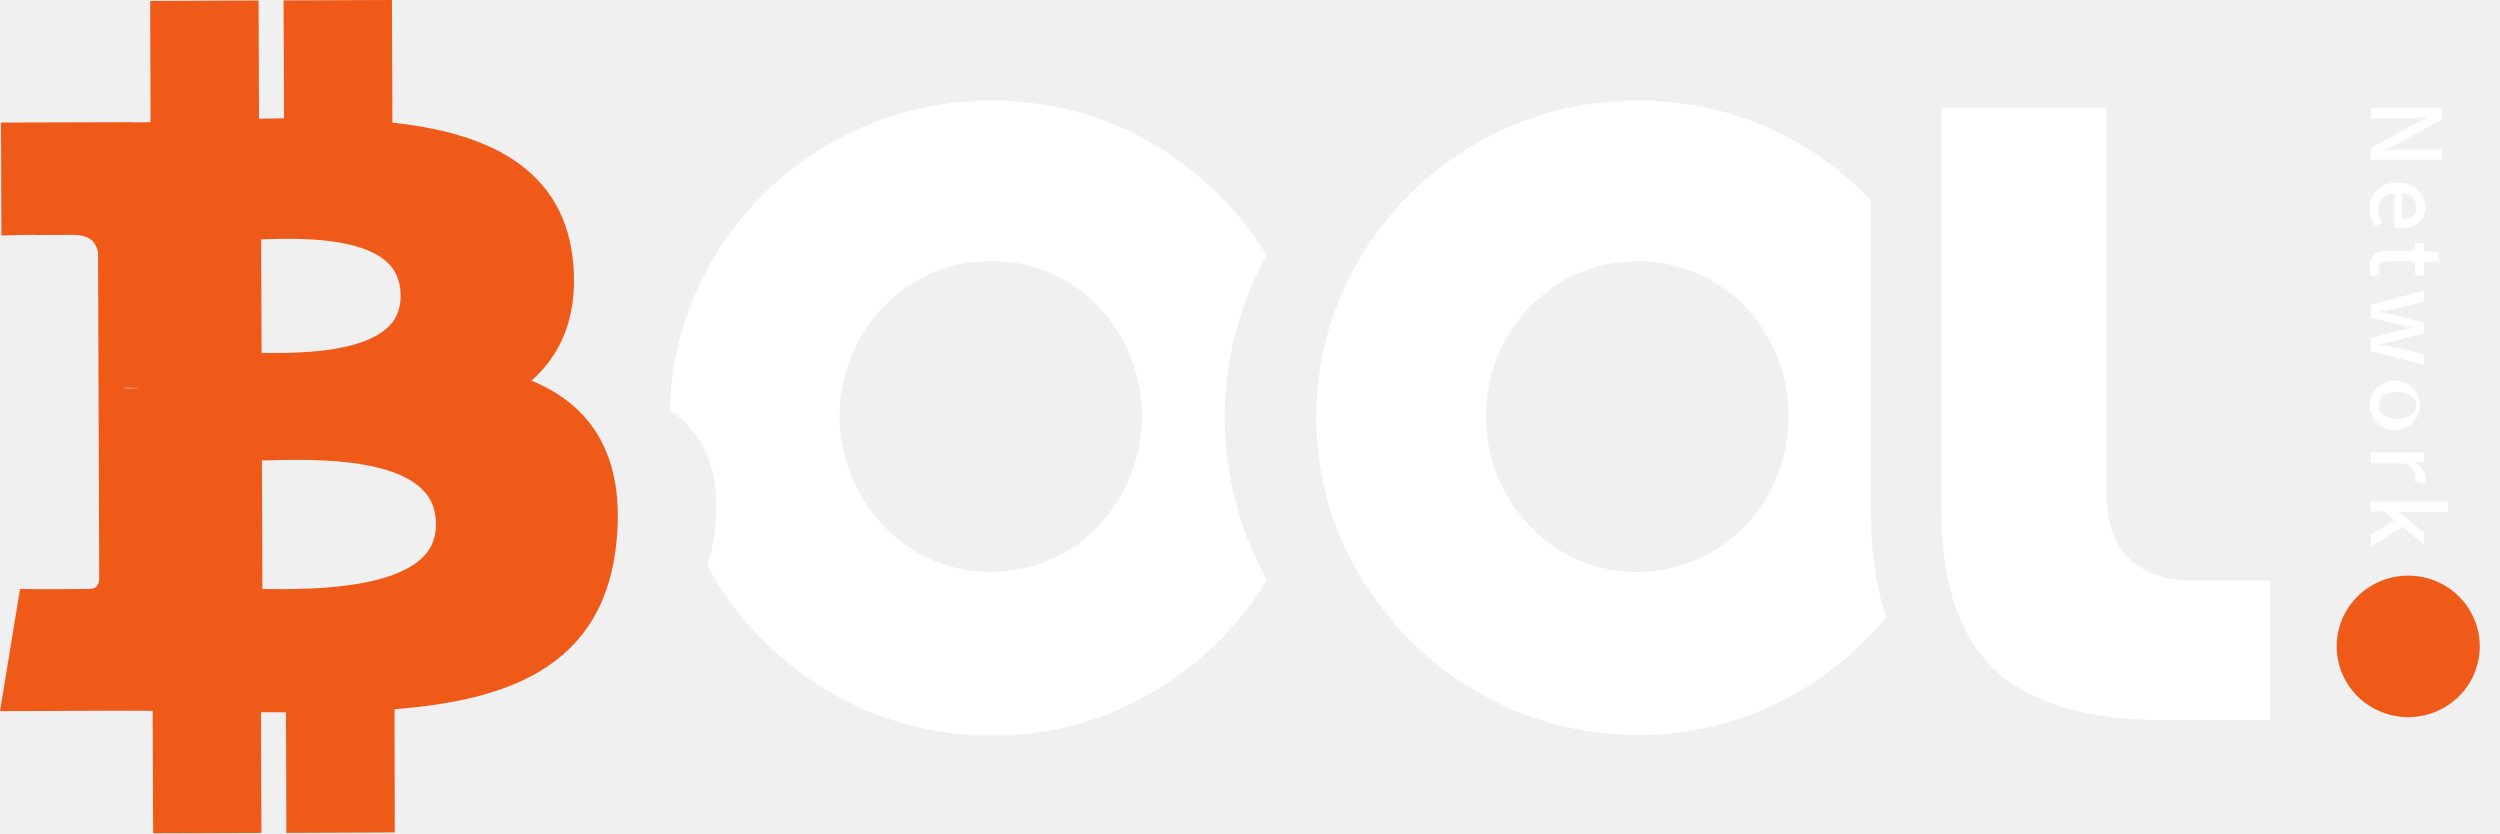
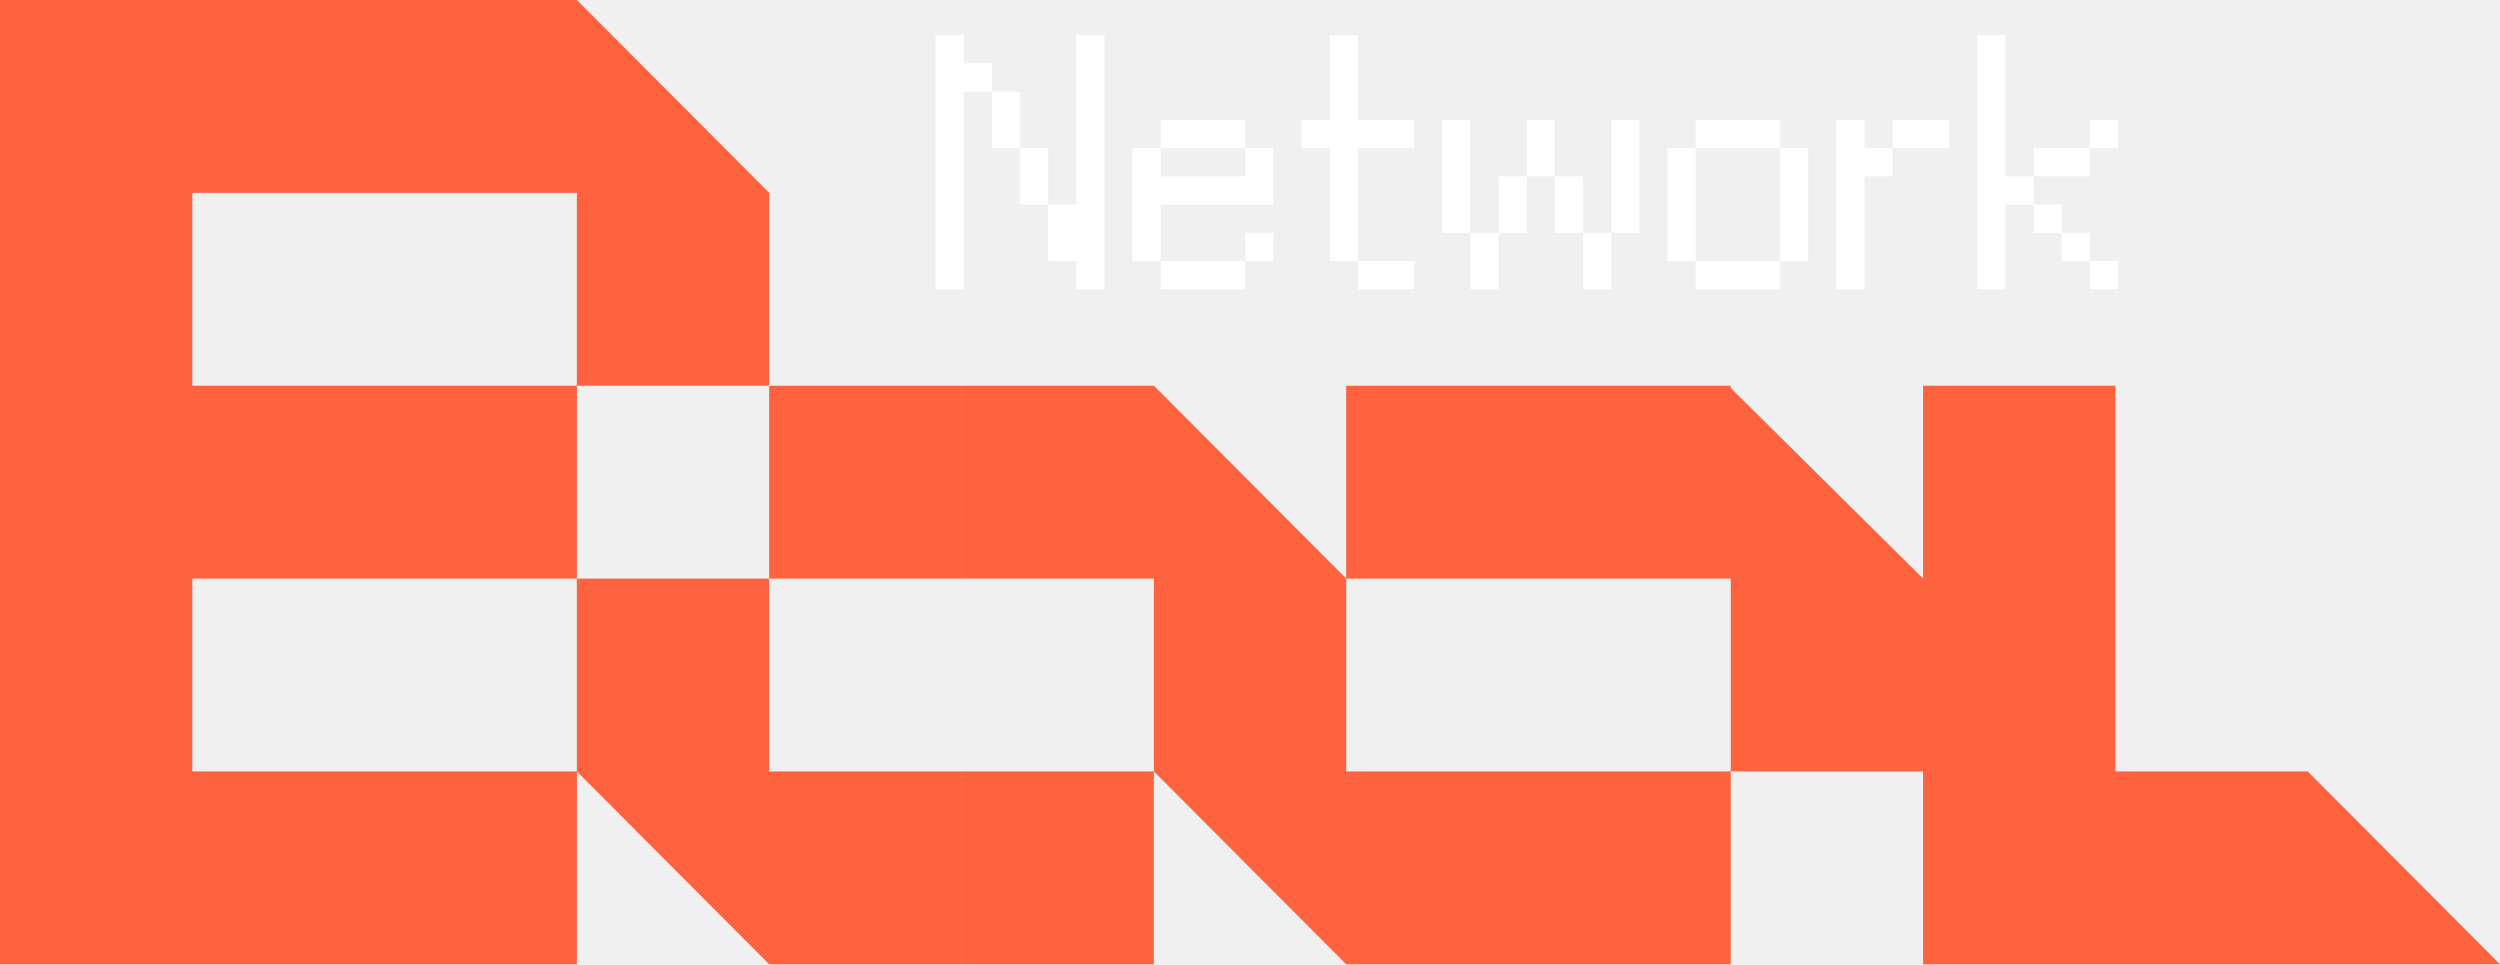
- <svg xmlns="http://www.w3.org/2000/svg" width="348" height="116" viewBox="0 0 348 116" fill="none">
-   <path d="M260.682 76.811C260.523 75.081 260.437 73.266 260.437 71.368V27.928C260.13 27.592 259.801 27.267 259.472 26.942C255.347 22.819 250.438 19.543 245.028 17.304C241.901 16.022 238.633 15.107 235.291 14.577C232.878 14.194 230.439 14.001 227.995 14C222.138 13.977 216.334 15.099 210.917 17.302C205.5 19.505 200.577 22.746 196.432 26.837C192.248 30.952 188.919 35.837 186.632 41.216C186.187 42.265 185.794 43.313 185.434 44.362C184.696 46.572 184.142 48.838 183.779 51.137C183.044 55.73 183.044 60.409 183.779 65.002C184.137 67.302 184.691 69.569 185.434 71.777C185.784 72.826 186.187 73.875 186.632 74.923C191.283 85.752 200.007 94.371 210.962 98.961C216.36 101.18 222.149 102.317 227.995 102.307C230.407 102.309 232.815 102.12 235.196 101.74C238.573 101.206 241.873 100.277 245.028 98.972C251.858 96.078 257.879 91.595 262.58 85.904C261.59 82.957 260.953 79.905 260.682 76.811ZM242.864 73.235C239.614 76.64 235.277 78.834 230.583 79.447C225.889 80.06 221.124 79.055 217.092 76.601C215.586 75.645 214.201 74.515 212.966 73.235C209.021 69.105 206.824 63.64 206.824 57.959C206.824 52.279 209.021 46.814 212.966 42.684C214.199 41.426 215.577 40.313 217.071 39.37C221.112 36.926 225.876 35.92 230.575 36.519C235.273 37.117 239.624 39.285 242.906 42.663C246.815 46.815 248.988 52.277 248.988 57.949C248.988 63.621 246.815 69.083 242.906 73.235H242.864Z" fill="white" />
-   <path d="M316.003 80.842V100.233H301.208C290.464 100.233 282.531 97.853 277.6 93.165C273.845 89.599 271.512 84.355 270.632 77.528C270.351 75.319 270.216 73.094 270.229 70.868V15H293.222V68.896C293.222 72.735 294.282 75.724 296.404 77.769L296.457 77.821C298.578 79.825 301.547 80.842 305.376 80.842H316.003Z" fill="white" />
-   <path d="M344.912 92.26C346.188 86.97 342.884 81.658 337.534 80.397C332.184 79.135 326.813 82.402 325.538 87.692C324.262 92.983 327.565 98.294 332.915 99.556C338.265 100.817 343.637 97.551 344.912 92.26Z" fill="#EF5A19" />
-   <path d="M339.927 15V16.584L334.116 19.835L331.994 20.883V20.957C333.055 20.873 334.221 20.758 335.293 20.758H339.906V22.215H330.011V20.632L335.844 17.391L337.912 16.343V16.269C336.852 16.342 335.791 16.468 334.731 16.468H330.064V15H339.927Z" fill="white" />
-   <path d="M333.713 25.435C334.193 25.393 334.676 25.448 335.135 25.594C335.593 25.741 336.017 25.978 336.381 26.29C336.745 26.602 337.042 26.983 337.254 27.411C337.466 27.839 337.589 28.304 337.616 28.78C337.616 30.72 336.205 31.759 334.105 31.759C333.842 31.761 333.579 31.736 333.32 31.685V26.945C333.021 26.941 332.723 26.996 332.446 27.108C332.168 27.22 331.917 27.386 331.706 27.597C331.495 27.808 331.329 28.058 331.218 28.333C331.107 28.609 331.054 28.904 331.061 29.2C331.063 29.822 331.256 30.429 331.613 30.941L330.637 31.476C330.134 30.745 329.861 29.884 329.852 29C329.843 28.508 329.939 28.019 330.133 27.566C330.327 27.112 330.615 26.703 330.979 26.367C331.343 26.031 331.775 25.774 332.246 25.614C332.717 25.453 333.216 25.392 333.713 25.435ZM334.381 30.437C335.664 30.437 336.407 29.871 336.407 28.801C336.377 28.291 336.15 27.812 335.773 27.462C335.396 27.113 334.898 26.92 334.381 26.924V30.437Z" fill="white" />
-   <path d="M332.45 34.893H336.183V33.844H337.339L337.424 34.977L339.471 35.145V36.435H337.424V38.291H336.183V36.382H332.439C331.549 36.382 331.092 36.687 331.092 37.431C331.105 37.701 331.162 37.967 331.262 38.218L330.127 38.49C329.958 38.029 329.865 37.544 329.852 37.054C329.852 35.46 330.891 34.893 332.45 34.893Z" fill="white" />
-   <path d="M337.423 40.442V41.984L333.415 42.959C332.704 43.106 332.015 43.222 331.294 43.358V43.41C331.993 43.568 332.693 43.715 333.415 43.893L337.423 44.942V46.368L333.415 47.417C332.704 47.595 332.015 47.742 331.294 47.91V47.962C331.993 48.109 332.683 48.224 333.415 48.392L337.423 49.336V50.773L329.999 48.885V47.05L333.659 46.116C334.348 45.938 335.027 45.812 335.78 45.655V45.581C335.016 45.434 334.327 45.309 333.659 45.12L330.021 44.228V42.456L337.423 40.442Z" fill="white" />
-   <path d="M333.712 52.974C334.385 53.043 335.024 53.304 335.551 53.725C336.077 54.145 336.469 54.708 336.679 55.344C336.889 55.981 336.908 56.664 336.733 57.31C336.558 57.957 336.197 58.54 335.694 58.988C335.192 59.436 334.568 59.73 333.9 59.835C333.231 59.94 332.546 59.851 331.928 59.578C331.309 59.306 330.784 58.862 330.415 58.3C330.047 57.739 329.851 57.084 329.852 56.414C329.863 55.933 329.974 55.46 330.177 55.023C330.38 54.585 330.671 54.194 331.032 53.871C331.394 53.55 331.818 53.304 332.279 53.15C332.739 52.995 333.227 52.936 333.712 52.974ZM333.712 58.292C335.282 58.292 336.332 57.568 336.332 56.414C336.332 55.261 335.271 54.547 333.712 54.547C332.153 54.547 331.114 55.271 331.114 56.414C331.114 57.557 332.153 58.302 333.712 58.302V58.292Z" fill="white" />
-   <path d="M337.424 62.99V64.238L336.098 64.364C336.518 64.547 336.881 64.838 337.148 65.207C337.414 65.576 337.576 66.009 337.615 66.462C337.626 66.746 337.572 67.029 337.456 67.29L336.109 67.007C336.187 66.77 336.227 66.522 336.226 66.272C336.226 65.675 335.812 64.962 334.646 64.5H330.032V62.98L337.424 62.99Z" fill="white" />
-   <path d="M340.744 69.756V71.245H333.829L337.414 74.118V75.807L334.412 73.321L330.021 76.09V74.423L333.362 72.441L331.931 71.203H330.021V69.756H340.744Z" fill="white" />
-   <path fill-rule="evenodd" clip-rule="evenodd" d="M35.996 0.065L20.91 0.131L20.956 17.003C20.169 17.02 19.389 17.034 18.617 17.045L18.608 17.007L0.137 17.062L0.198 32.782L2.623 32.727L2.568 30.365L2.624 32.727L2.947 32.72C3.154 32.715 3.45 32.709 3.805 32.702C4.106 32.696 4.449 32.69 4.816 32.683L4.788 32.715L10.076 32.696C11.683 32.69 12.44 33.132 12.828 33.495C13.221 33.863 13.489 34.392 13.646 35.055L13.724 56.371L13.726 56.371L13.813 80.754C13.746 81.115 13.622 81.417 13.462 81.606C13.385 81.697 13.291 81.775 13.152 81.838C13.008 81.902 12.746 81.982 12.302 81.984L6.119 82.022L6.023 82.021C5.667 82.017 5.371 82.014 5.163 82.012L4.837 82.009L2.789 81.984L0 98.991L16.242 98.933H16.245C17.601 98.932 18.859 98.94 20.114 98.948L20.182 98.948C20.537 98.95 20.892 98.953 21.249 98.955L21.315 116L36.392 115.947L36.328 99.138C37.504 99.151 38.664 99.158 39.809 99.16L39.866 115.941L54.951 115.879L54.917 98.722C62.778 98.095 69.813 96.661 75.21 93.403C81.307 89.722 85.066 83.868 85.849 75.106C86.471 68.194 85.164 62.83 82.052 58.854C79.96 56.181 77.178 54.298 73.978 52.982C75.432 51.706 76.682 50.202 77.657 48.439C79.496 45.111 80.243 41.055 79.751 36.236L79.746 36.236C79.054 29.399 75.655 24.716 70.583 21.689C66.181 19.063 60.599 17.725 54.621 17.065L54.56 0L39.472 0.056L39.54 16.462C38.38 16.477 37.216 16.499 36.054 16.524L35.996 0.065ZM18.34 53.981L17.356 53.985L17.352 54.057L18.478 54.053L18.478 54.061L19.434 54.058C19.071 54.01 18.706 53.987 18.34 53.99L18.34 53.981ZM36.41 49.123L36.353 33.312C39.559 33.218 43.848 33.097 47.768 33.858C50.238 34.337 52.261 35.122 53.634 36.272C54.909 37.34 55.758 38.826 55.767 41.159C55.774 43.333 54.963 44.767 53.683 45.838C52.305 46.99 50.269 47.806 47.795 48.332C43.9 49.161 39.594 49.159 36.41 49.123ZM36.524 81.995L36.46 64.097L36.792 64.089C40.647 63.986 45.938 63.844 50.753 64.704C53.773 65.243 56.304 66.136 58.04 67.471C59.664 68.72 60.674 70.408 60.684 72.963C60.693 75.344 59.727 76.976 58.094 78.231C56.355 79.568 53.812 80.497 50.788 81.092C45.858 82.063 40.38 82.032 36.524 81.995Z" fill="#EF5A19" />
-   <path fill-rule="evenodd" clip-rule="evenodd" d="M98.446 78.735C99.01 77.079 99.393 75.23 99.578 73.164C100.311 65.05 97.814 60.092 93.228 57.148C93.343 51.693 94.498 46.305 96.633 41.268C100.036 33.193 105.779 26.294 113.14 21.442C120.501 16.59 129.149 14 137.996 14C140.914 14.001 143.826 14.275 146.692 14.818C149.549 15.365 152.342 16.198 155.029 17.303C160.442 19.543 165.355 22.819 169.484 26.942C172.106 29.52 174.399 32.404 176.314 35.531C175.494 36.987 174.761 38.489 174.119 40.031C173.695 41.027 173.313 41.992 172.963 43.04C169.64 52.794 169.64 63.355 172.963 73.108C173.313 74.115 173.695 75.122 174.119 76.118C174.782 77.69 175.533 79.223 176.367 80.712C171.39 88.89 163.935 95.312 155.06 99.065C152.344 100.186 149.519 101.03 146.629 101.583C138.018 103.243 129.104 102.364 120.995 99.055C115.558 96.809 110.624 93.523 106.475 89.385C104.392 87.331 102.513 85.084 100.865 82.673C99.984 81.407 99.176 80.092 98.446 78.735ZM140.608 79.448C145.308 78.838 149.653 76.644 152.907 73.234L152.876 73.213C156.789 69.064 158.965 63.601 158.965 57.928C158.965 52.254 156.789 46.791 152.876 42.642C150.98 40.628 148.681 39.028 146.124 37.945C143.567 36.861 140.809 36.318 138.028 36.349C134.157 36.298 130.353 37.35 127.072 39.38C125.588 40.32 124.222 41.429 122.999 42.684C120.736 45.051 119.028 47.882 117.995 50.975C116.961 54.068 116.629 57.348 117.021 60.583C117.412 63.817 118.519 66.927 120.261 69.691C122.004 72.456 124.339 74.808 127.104 76.58C131.137 79.044 135.907 80.057 140.608 79.448Z" fill="white" />
+ <svg xmlns="http://www.w3.org/2000/svg" width="70" height="27" viewBox="0 0 70 27" fill="none">
+   <g id="logo">
+     <path id="Combined Shape" fill-rule="evenodd" clip-rule="evenodd" d="M0 0H5.385V5.4H0V0ZM5.385 0H10.77H10.77H16.152H16.154V0.002L21.537 5.4V10.8H16.154V16.2H10.77H10.77H5.385V10.8H10.77H10.77H16.152V5.4H10.77H10.77H5.385V0ZM26.922 10.8H21.537V16.2H26.922V10.8ZM37.693 10.8H43.076H43.078H48.461V16.2H43.078H43.076H37.693V10.8ZM26.924 10.8H32.308V16.2H26.924V10.8ZM59.23 10.8H53.846V16.2H59.23V10.8ZM53.846 16.2H59.23V21.6V21.6V27H53.846V21.6V21.6H48.461V10.864L53.846 16.2V16.2ZM21.537 16.2H16.152V21.6H10.77H10.77H5.385V27H10.77H10.77H16.154V21.602L21.537 27V16.2ZM37.693 27V21.6V16.2V16.2L32.309 10.8V16.2V21.6V21.6H32.309L37.693 27ZM59.23 21.6H64.615V27H59.23V21.6ZM64.615 21.6L70 27H64.615V21.6ZM26.924 21.6H32.308V27H26.924V21.6ZM48.461 21.6H43.078H43.076H37.693V27H43.076H43.078H48.461V21.6ZM26.922 21.6H21.537V27H26.922V21.6ZM5.385 5.4H0V10.8V10.8V16.2V21.6V21.6V27H5.385V21.6V21.6V16.2V10.8V10.8V5.4Z" fill="#FF623F" />
+     <g id="Network">
+       <path id="Shape" fill-rule="evenodd" clip-rule="evenodd" d="M26.195 0.984H26.984V1.775H27.772V2.565H26.984V8.099H26.195V0.984ZM28.562 2.565H27.773V4.147H28.561V5.728H29.349V4.146H28.562V2.565ZM28.562 4.146H28.561V4.147H28.562V4.146ZM30.924 0.984H30.136V5.728H29.348V7.309H30.136V8.099H30.924V0.984Z" fill="white" />
+       <path id="Shape_2" fill-rule="evenodd" clip-rule="evenodd" d="M32.5 4.147H34.865V3.356H32.5V4.147ZM32.499 5.729H35.652V4.147H34.864V4.938H32.499V4.147H31.711V7.31H32.499V5.729ZM34.863 6.519H35.652V7.309H34.863V6.519ZM32.5 8.1H34.865V7.31H32.5V8.1Z" fill="white" />
+       <path id="Shape_3" fill-rule="evenodd" clip-rule="evenodd" d="M36.443 4.147H37.232V7.309H38.02V4.147H39.596V3.356H38.02V0.984H37.232V3.356H36.443V4.147ZM38.022 8.099H39.598V7.309H38.022V8.099Z" fill="white" />
+       <path id="Shape_4" fill-rule="evenodd" clip-rule="evenodd" d="M40.385 3.356H41.173V6.519H40.385V3.356ZM42.748 3.356H43.536V4.938H42.751V4.938H42.748V3.356ZM42.748 4.938H41.963V6.519H42.751V4.938H42.748V4.938ZM43.537 4.938H44.325V6.519H43.537V4.938ZM45.904 3.356H45.115V6.519H45.904V3.356ZM41.174 6.519H41.962V8.1H41.174V6.519ZM45.114 6.519H44.326V8.1H45.114V6.519Z" fill="white" />
+       <path id="Shape_5" fill-rule="evenodd" clip-rule="evenodd" d="M47.478 4.147H49.843V3.356H47.478V4.147ZM47.478 4.147H46.69V7.31H47.478V4.147ZM49.842 4.147H50.63V7.31H49.843V7.31H49.842V4.147ZM49.842 7.31H47.478V8.1H49.843V7.31H49.842V7.31Z" fill="white" />
+       <path id="Shape_6" fill-rule="evenodd" clip-rule="evenodd" d="M52.208 3.356H51.42V8.1H52.208V4.938H52.996V4.147H52.208V3.356ZM52.998 4.147H54.575V3.356H52.998V4.147Z" fill="white" />
+       <path id="Shape_7" fill-rule="evenodd" clip-rule="evenodd" d="M55.363 0.984H56.152V4.937H56.94V5.728H56.152V8.099H55.363V0.984ZM59.304 3.356H58.516V4.146H56.941V4.937H58.518V4.147H59.304V3.356ZM58.518 4.147V4.146H58.516V4.147H58.518ZM56.941 5.728H57.73V6.518H56.941V5.728ZM58.517 6.519H57.728V7.309H58.516V8.099H59.304V7.309H58.517V6.519ZM58.517 7.309H58.516V7.309H58.517V7.309Z" fill="white" />
+     </g>
+   </g>
</svg>
